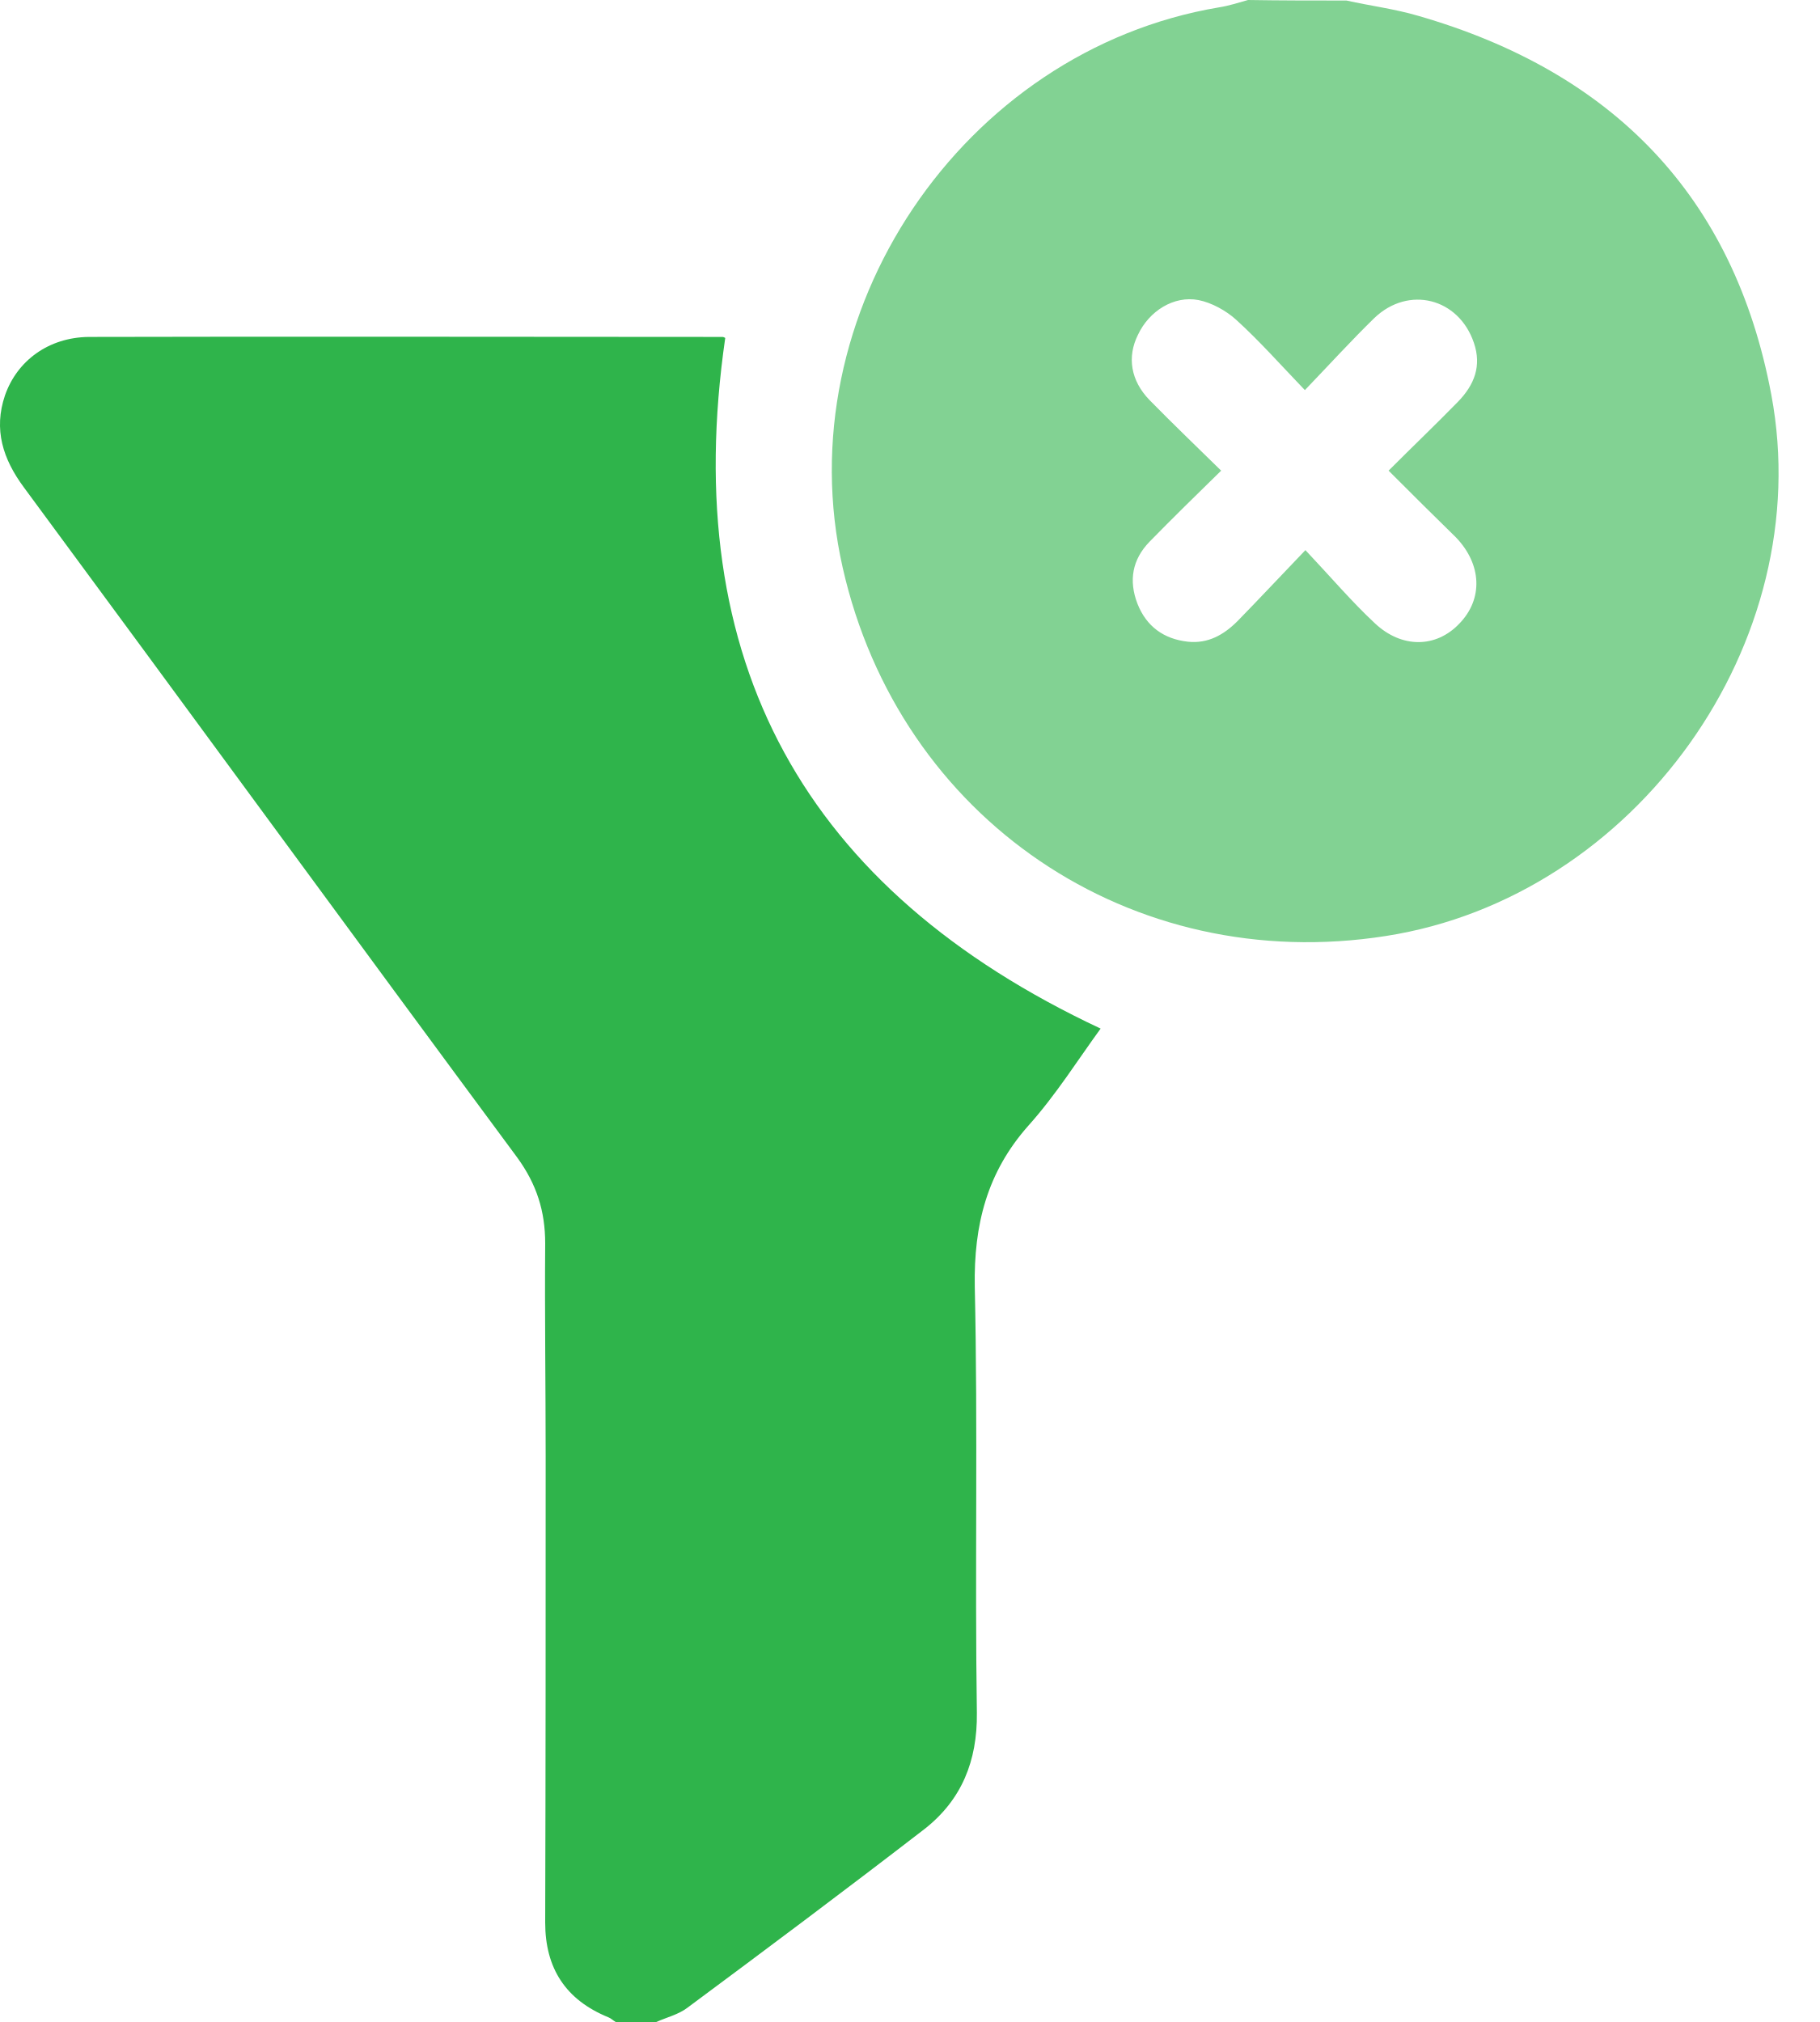
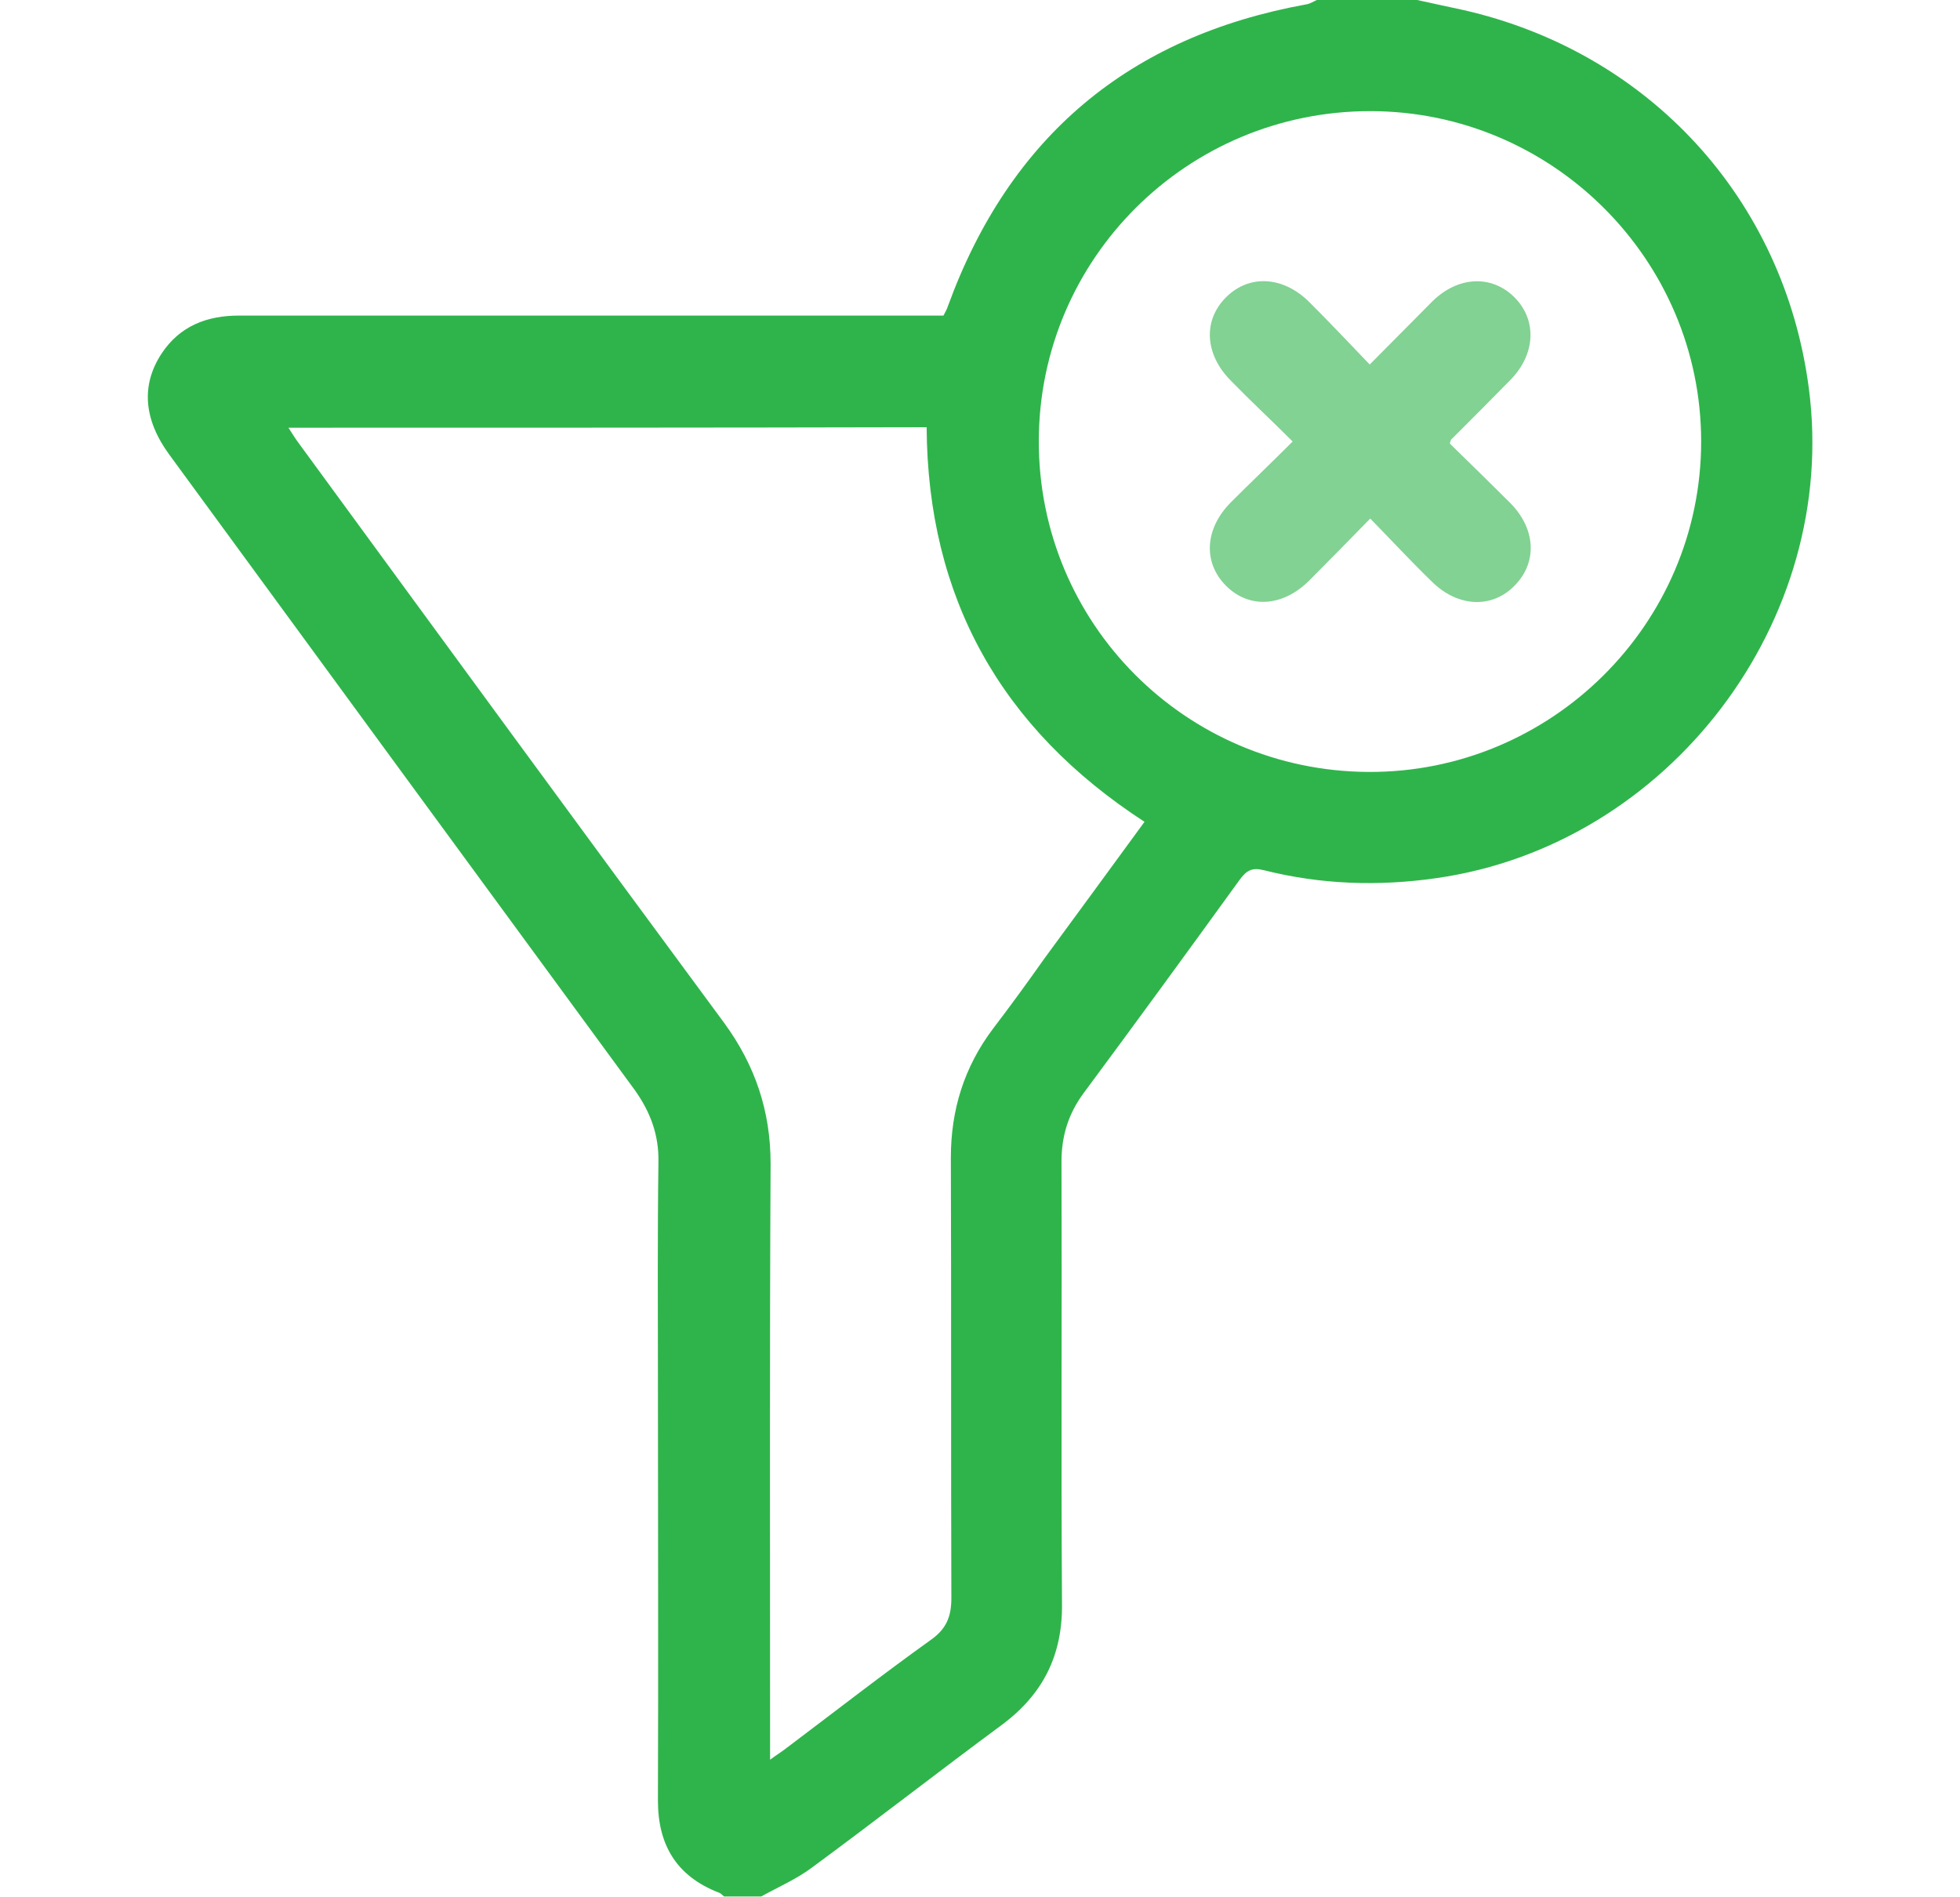
- <svg xmlns="http://www.w3.org/2000/svg" width="27" height="30" viewBox="0 0 27 30" fill="none">
-   <path d="M9.134 30C9.095 29.977 9.064 29.945 9.025 29.93C8.392 29.672 8.088 29.203 8.088 28.524C8.095 26.22 8.095 23.916 8.095 21.611C8.095 20.557 8.08 19.503 8.088 18.448C8.088 17.972 7.963 17.573 7.674 17.175C5.229 13.871 2.8 10.544 0.355 7.232C0.043 6.811 -0.098 6.373 0.074 5.866C0.254 5.35 0.722 5.006 1.316 4.999C4.448 4.991 7.58 4.999 10.72 4.999C10.735 4.999 10.759 5.014 10.759 5.014C10.064 9.81 11.93 13.2 16.328 15.261C15.992 15.722 15.664 16.246 15.258 16.699C14.641 17.394 14.445 18.175 14.461 19.089C14.508 21.198 14.461 23.306 14.492 25.415C14.5 26.126 14.266 26.704 13.719 27.134C12.555 28.032 11.376 28.914 10.197 29.789C10.064 29.89 9.892 29.93 9.736 30C9.525 30 9.33 30 9.134 30Z" fill="#2FB44B" />
-   <path d="M19.975 0.008C20.327 0.086 20.694 0.133 21.037 0.234C23.912 1.062 25.724 2.898 26.278 5.858C26.966 9.529 24.263 13.309 20.561 13.887C16.781 14.481 13.344 12.153 12.501 8.42C11.649 4.655 14.274 0.75 18.085 0.109C18.233 0.086 18.374 0.039 18.515 0C18.999 0.008 19.483 0.008 19.975 0.008ZM20.6 6.983C20.951 6.631 21.295 6.303 21.631 5.959C21.873 5.709 21.983 5.428 21.865 5.085C21.639 4.421 20.897 4.233 20.389 4.718C20.046 5.053 19.718 5.413 19.358 5.788C18.991 5.405 18.679 5.053 18.335 4.741C18.187 4.608 17.976 4.491 17.78 4.452C17.413 4.382 17.046 4.616 16.882 4.967C16.718 5.295 16.773 5.647 17.054 5.936C17.398 6.287 17.757 6.631 18.116 6.983C17.741 7.35 17.39 7.693 17.054 8.037C16.796 8.303 16.742 8.615 16.875 8.959C17.007 9.294 17.265 9.482 17.624 9.521C17.921 9.552 18.155 9.419 18.358 9.216C18.686 8.88 18.999 8.545 19.366 8.162C19.741 8.56 20.053 8.927 20.397 9.248C20.795 9.622 21.303 9.615 21.647 9.255C22.006 8.888 21.983 8.373 21.6 7.974C21.28 7.662 20.951 7.334 20.6 6.983Z" fill="#82D293" />
+ <svg xmlns="http://www.w3.org/2000/svg" width="31" height="30" viewBox="0 0 31 30" fill="none">
+   <path d="M22.414 0C22.656 0.055 22.891 0.102 23.133 0.156C26.078 0.82 28.219 3.148 28.609 6.141C29.094 9.82 26.398 13.367 22.719 13.891C21.797 14.023 20.891 13.992 19.992 13.766C19.805 13.719 19.719 13.766 19.609 13.914C18.789 15.047 17.969 16.172 17.141 17.289C16.898 17.617 16.789 17.969 16.789 18.375C16.797 20.711 16.781 23.039 16.797 25.375C16.805 26.18 16.5 26.797 15.851 27.281C14.836 28.031 13.844 28.805 12.836 29.547C12.594 29.727 12.305 29.852 12.039 30C11.844 30 11.648 30 11.453 30C11.422 29.977 11.398 29.945 11.367 29.938C10.703 29.68 10.406 29.188 10.406 28.484C10.414 26.266 10.406 24.055 10.406 21.836C10.406 20.688 10.398 19.531 10.414 18.383C10.422 17.953 10.289 17.594 10.039 17.242C7.586 13.898 5.133 10.547 2.68 7.195C2.273 6.641 2.227 6.094 2.555 5.594C2.844 5.156 3.273 4.992 3.781 4.992C5.75 4.992 7.727 4.992 9.695 4.992C11.43 4.992 13.172 4.992 14.922 4.992C14.945 4.945 14.976 4.898 14.992 4.844C15.969 2.164 17.859 0.578 20.656 0.07C20.719 0.062 20.773 0.023 20.828 0C21.359 0 21.891 0 22.414 0ZM4.562 6.766C4.633 6.875 4.68 6.953 4.734 7.023C6.969 10.078 9.203 13.133 11.453 16.18C11.945 16.852 12.188 17.578 12.188 18.406C12.172 21.43 12.18 24.461 12.18 27.484C12.18 27.586 12.18 27.688 12.18 27.836C12.297 27.75 12.375 27.703 12.453 27.641C13.211 27.07 13.953 26.492 14.726 25.938C14.969 25.766 15.047 25.57 15.047 25.281C15.039 22.961 15.047 20.633 15.039 18.312C15.039 17.555 15.25 16.875 15.711 16.266C15.992 15.898 16.258 15.531 16.523 15.156C17.047 14.445 17.57 13.727 18.102 13C15.828 11.523 14.672 9.453 14.656 6.758C11.289 6.766 7.945 6.766 4.562 6.766ZM26.906 6.984C26.906 4.109 24.555 1.758 21.672 1.758C18.781 1.758 16.438 4.086 16.43 6.969C16.422 9.859 18.75 12.195 21.641 12.211C24.531 12.227 26.906 9.875 26.906 6.984Z" fill="#2FB44B" />
+   <path d="M22.93 7.016C23.242 7.32 23.562 7.633 23.883 7.953C24.289 8.359 24.32 8.891 23.961 9.258C23.602 9.633 23.055 9.609 22.641 9.195C22.32 8.883 22.016 8.555 21.672 8.203C21.336 8.547 21.023 8.867 20.711 9.18C20.289 9.602 19.758 9.633 19.391 9.266C19.023 8.898 19.055 8.359 19.469 7.945C19.781 7.633 20.109 7.32 20.445 6.984C20.109 6.648 19.781 6.344 19.469 6.023C19.055 5.609 19.023 5.07 19.391 4.703C19.758 4.336 20.297 4.367 20.711 4.781C21.031 5.102 21.336 5.422 21.664 5.766C22.016 5.414 22.336 5.086 22.656 4.766C23.062 4.367 23.594 4.344 23.953 4.703C24.312 5.062 24.289 5.602 23.891 6.008C23.586 6.32 23.273 6.633 22.961 6.945C22.945 6.953 22.945 6.977 22.93 7.016Z" fill="#82D293" />
</svg>
